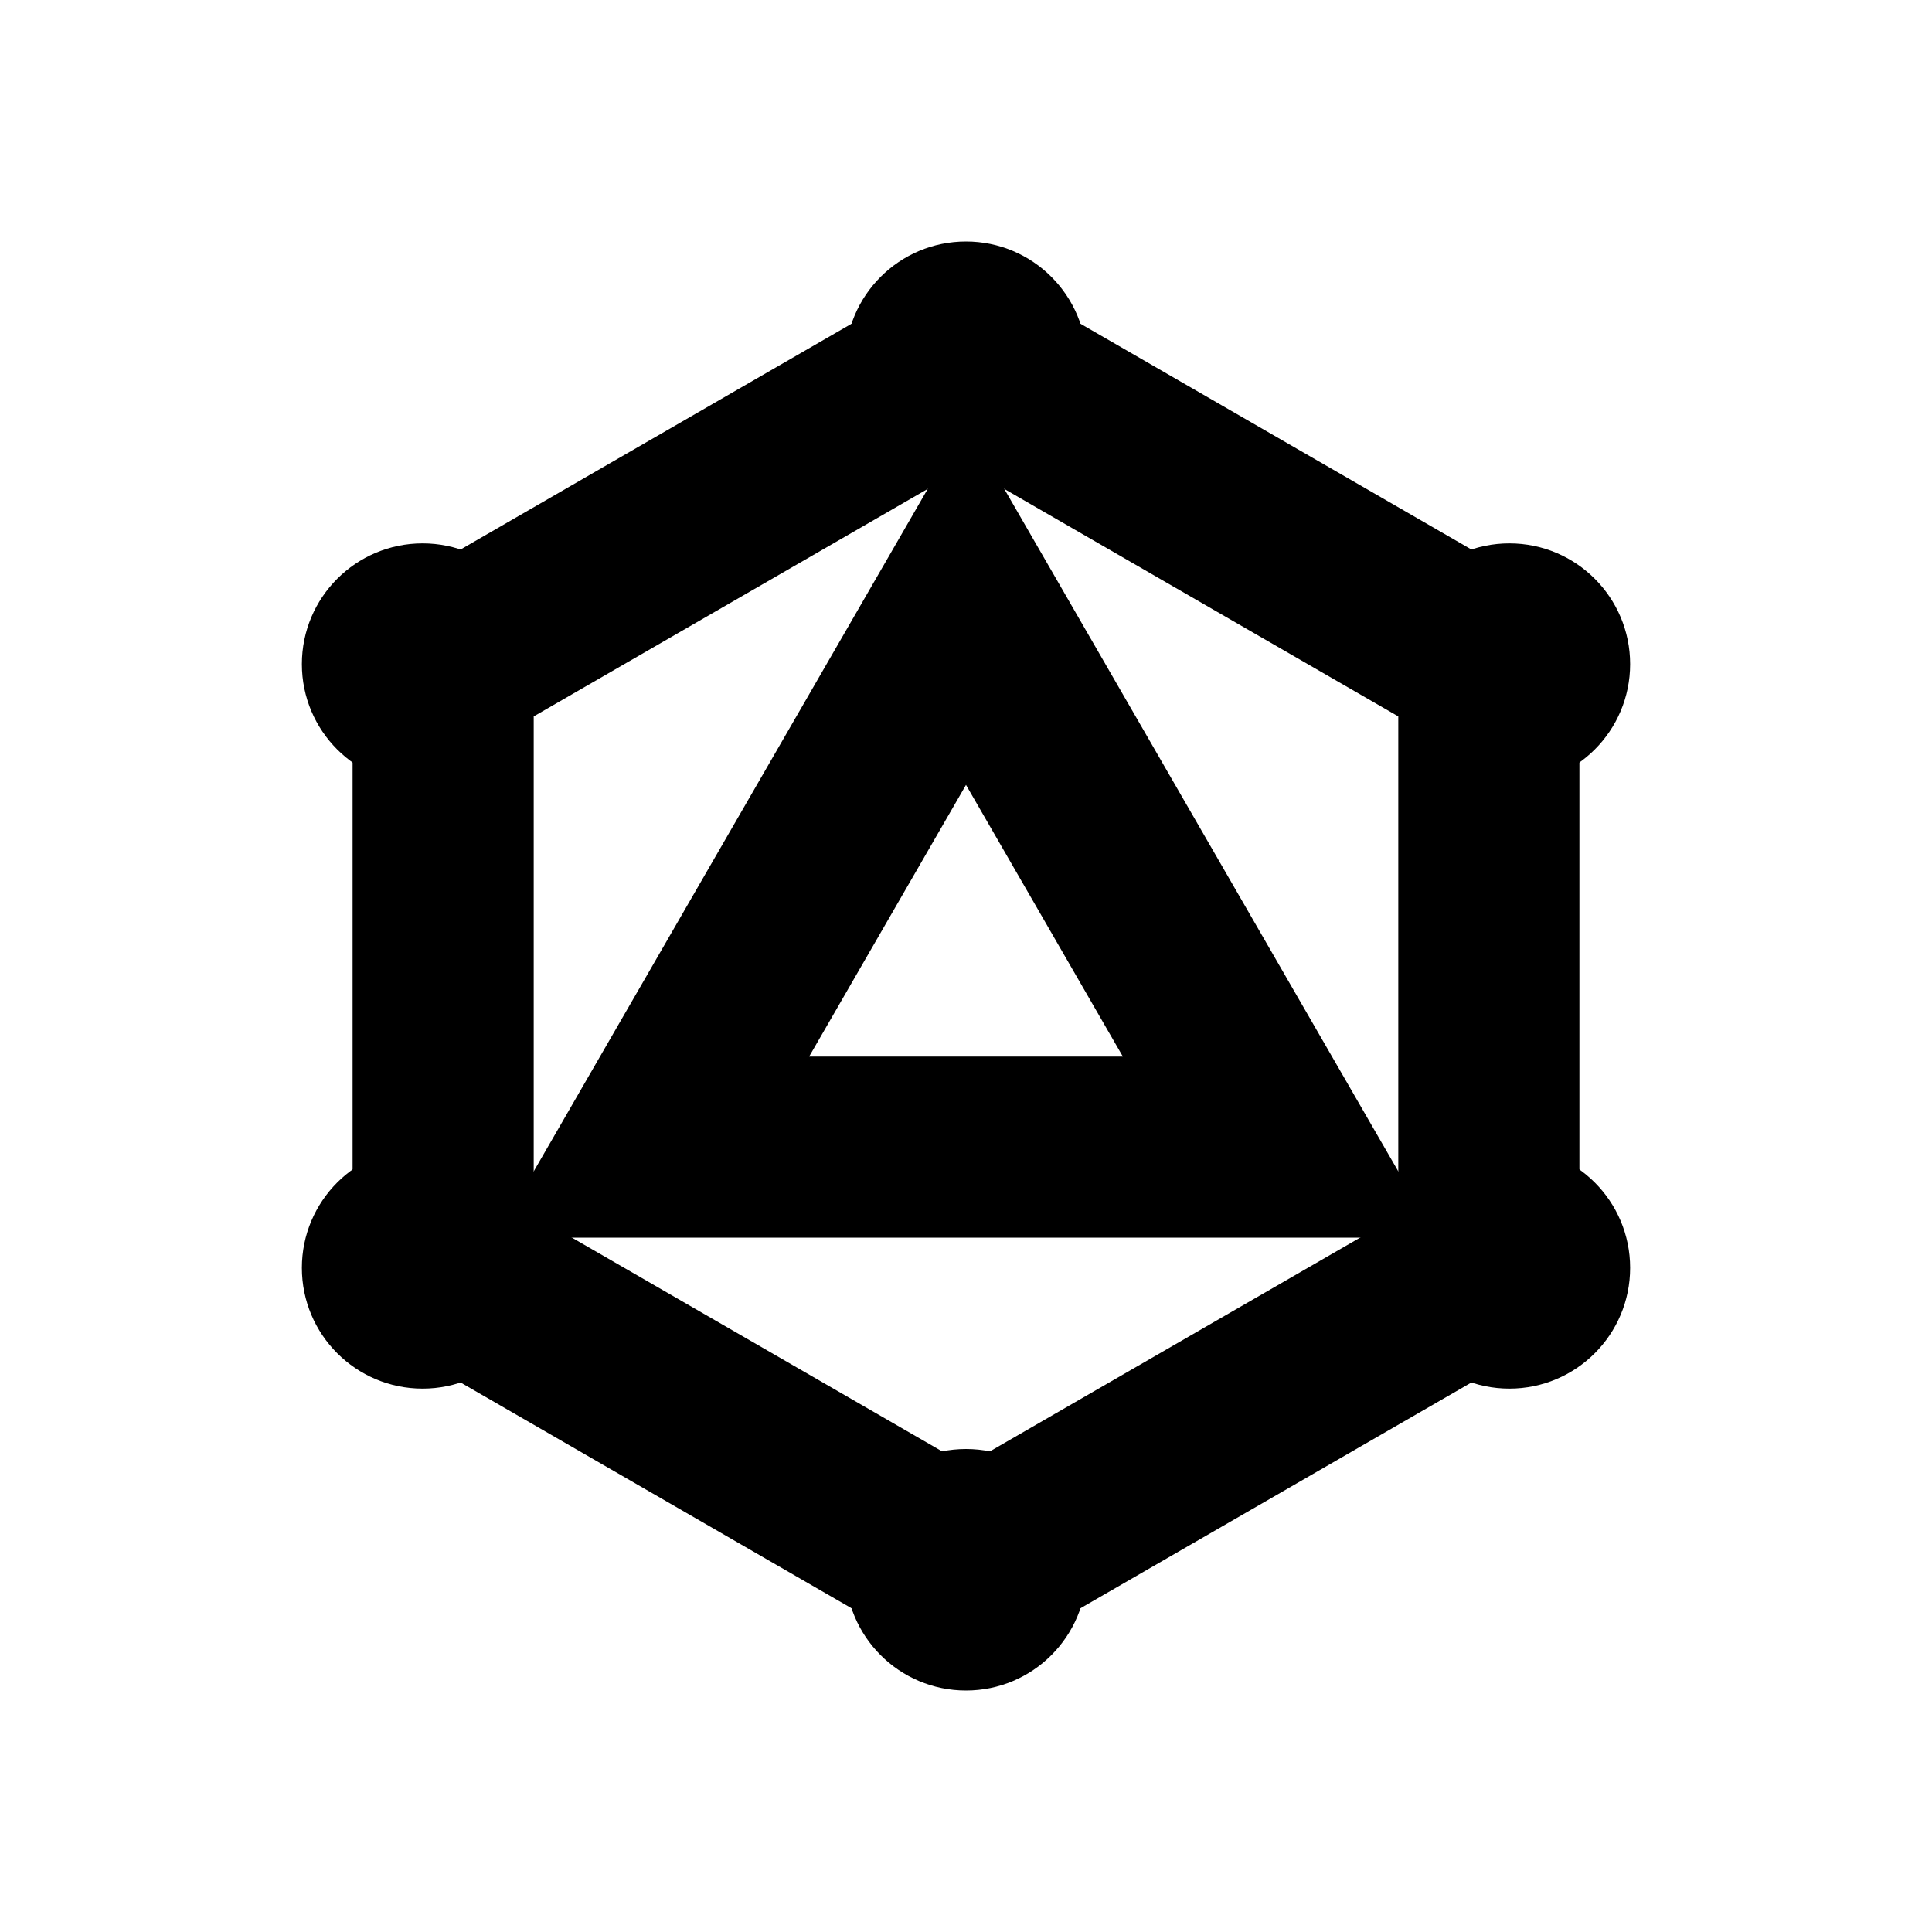
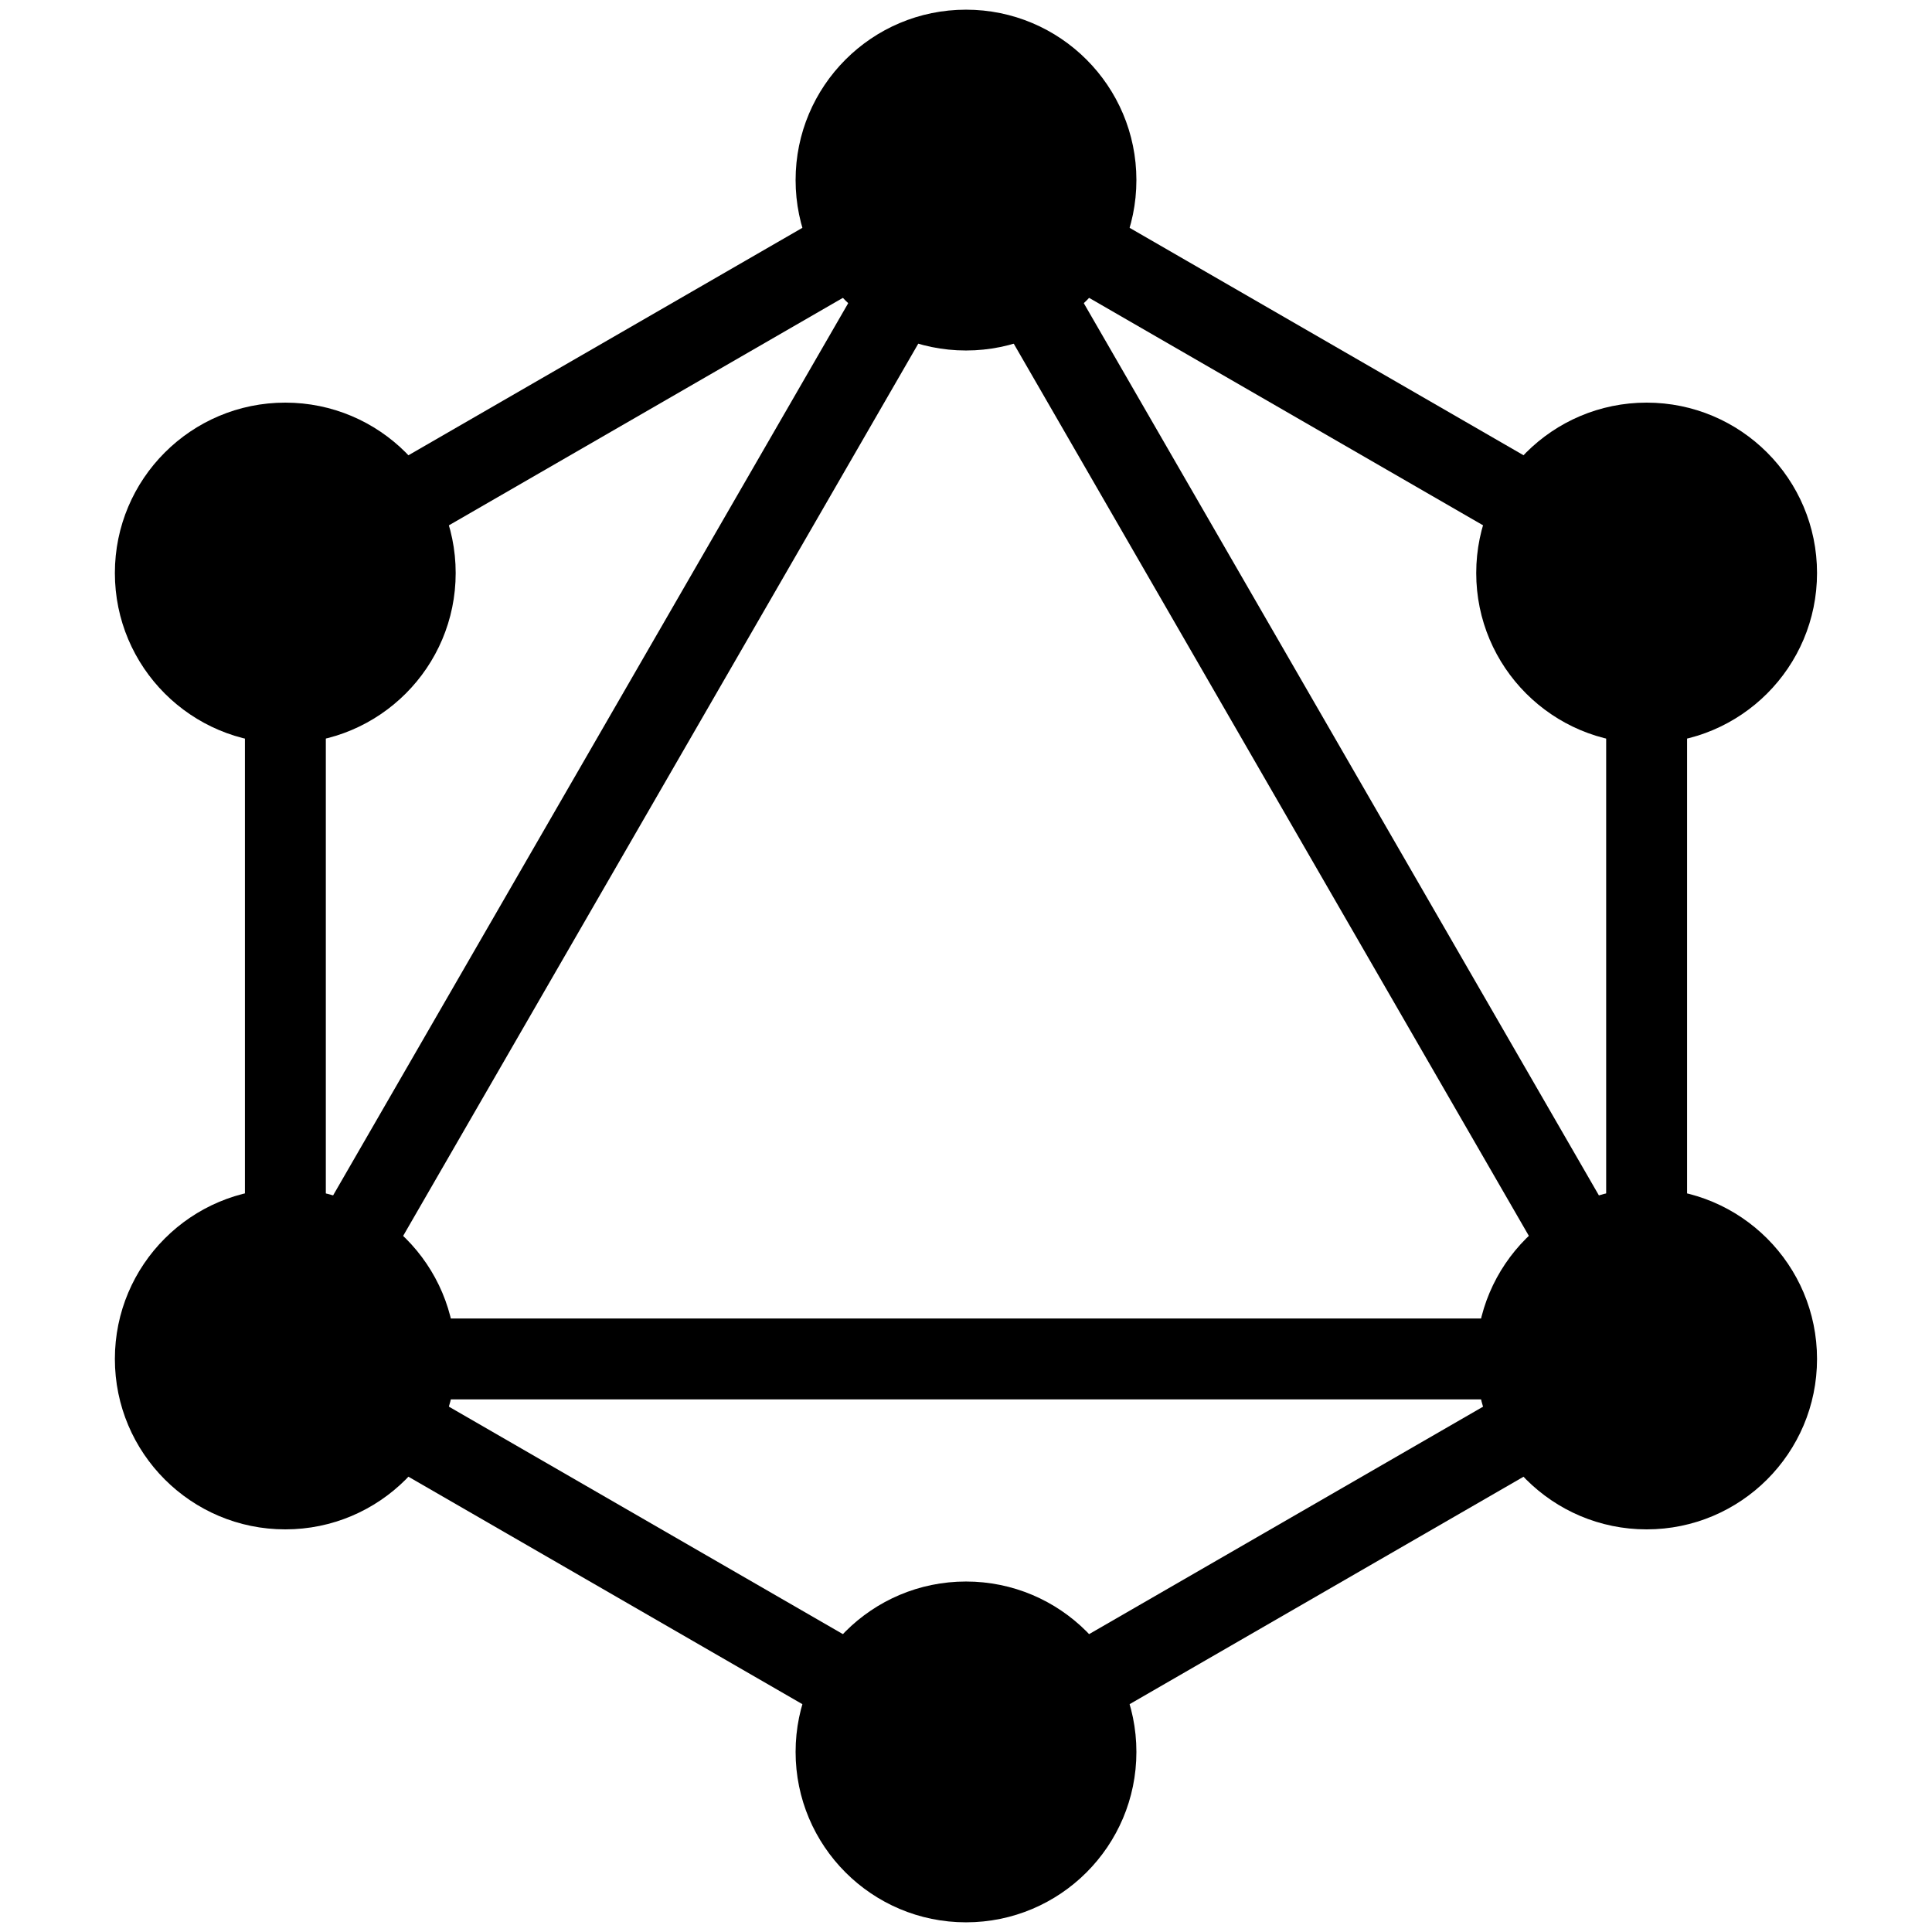
- <svg xmlns="http://www.w3.org/2000/svg" width="16" height="16" viewBox="0 0 16 16" fill="none">
-   <path d="M8 5L10.598 9.5H5.402L8 5Z" stroke="black" stroke-width="1.5" />
-   <path d="M8 3L12.33 5.5V10.5L8 13L3.67 10.5V5.5L8 3Z" stroke="black" stroke-width="1.5" />
-   <circle cx="3.5" cy="5.5" r="1" fill="black" />
-   <circle cx="12.5" cy="5.5" r="1" fill="black" />
-   <circle cx="8" cy="3" r="1" fill="black" />
-   <circle cx="8" cy="13" r="1" fill="black" />
-   <circle cx="3.5" cy="10.5" r="1" fill="black" />
-   <circle cx="12.5" cy="10.5" r="1" fill="black" />
+ <svg xmlns="http://www.w3.org/2000/svg" width="14px" height="14px" viewBox="0 0 100 100" fill="#000000">
+   <path fill-rule="evenodd" clip-rule="evenodd" d="M50 6.903L87.323 28.451V71.548L50 93.097L12.677 71.548V28.451L50 6.903ZM16.865 30.869V62.525L44.279 15.041L16.865 30.869ZM50 13.509L18.398 68.246H81.603L50 13.509ZM77.415 72.433H22.585L50 88.261L77.415 72.433ZM83.135 62.525L55.721 15.041L83.135 30.869V62.525Z" />
+   <circle cx="50" cy="9.321" r="8.82" />
+   <circle cx="85.229" cy="29.66" r="8.82" />
+   <circle cx="85.229" cy="70.34" r="8.82" />
+   <circle cx="50" cy="90.679" r="8.82" />
+   <circle cx="14.766" cy="70.34" r="8.82" />
+   <circle cx="14.766" cy="29.66" r="8.82" />
</svg>
